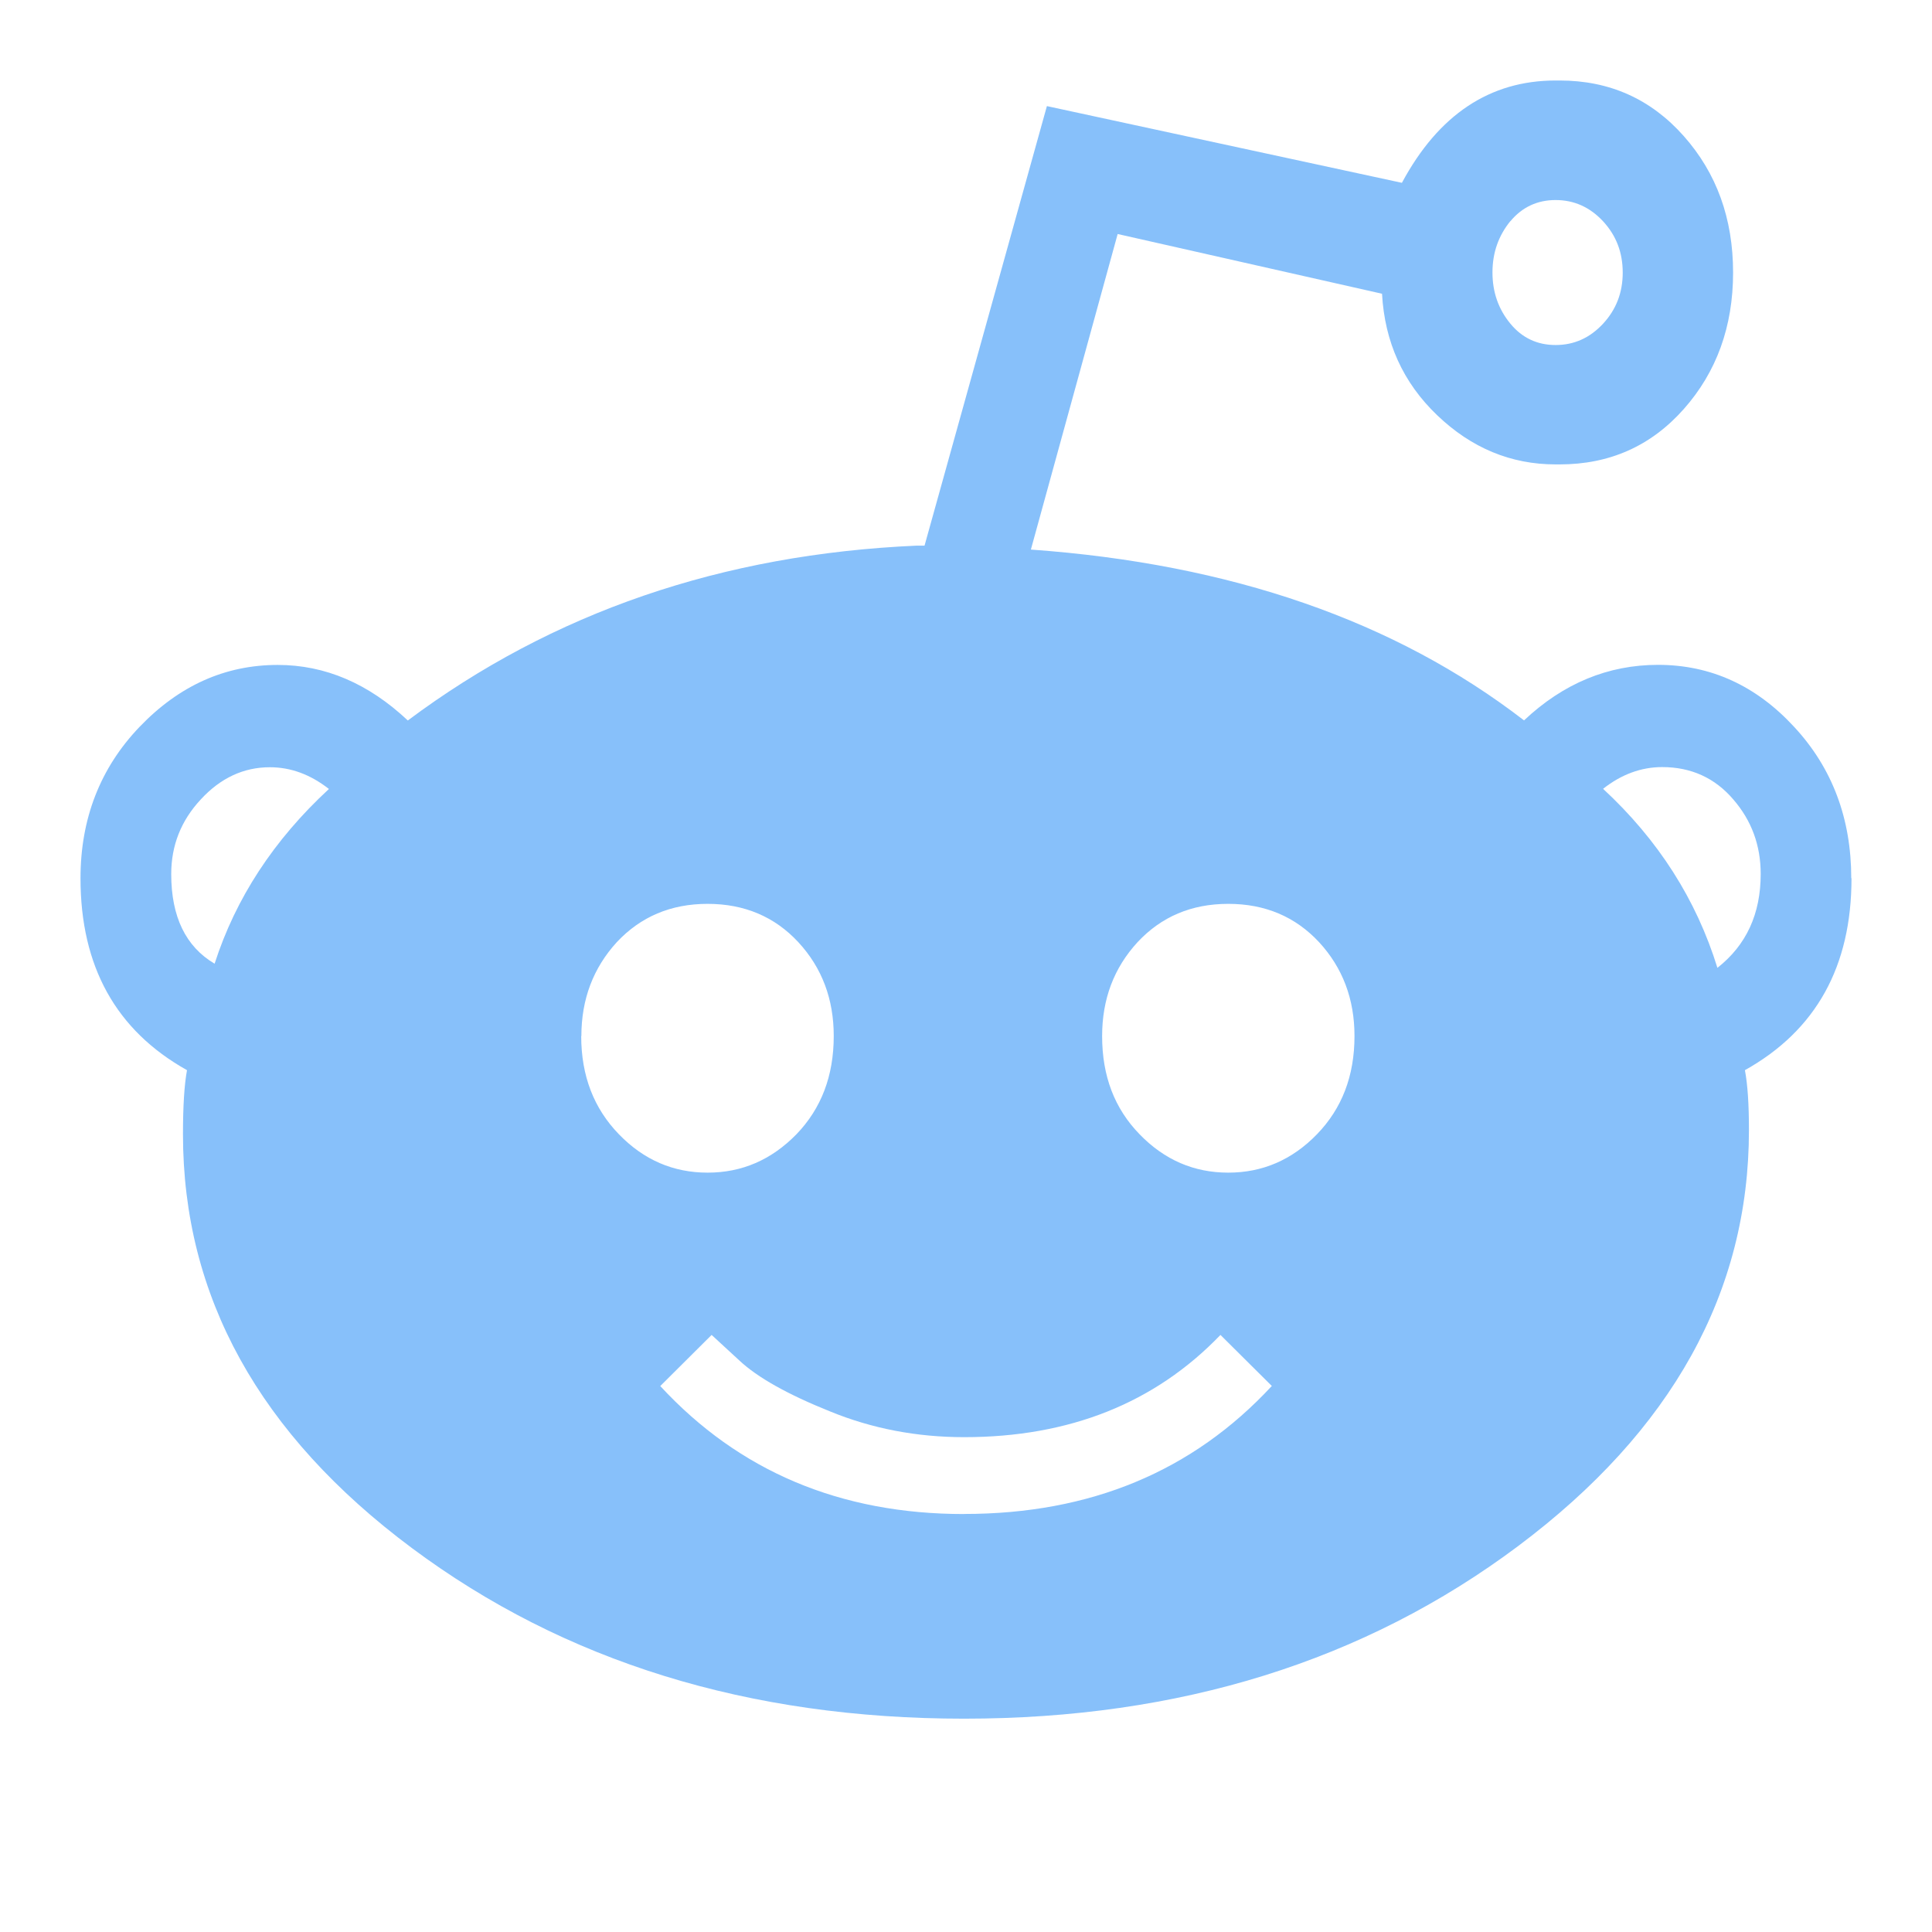
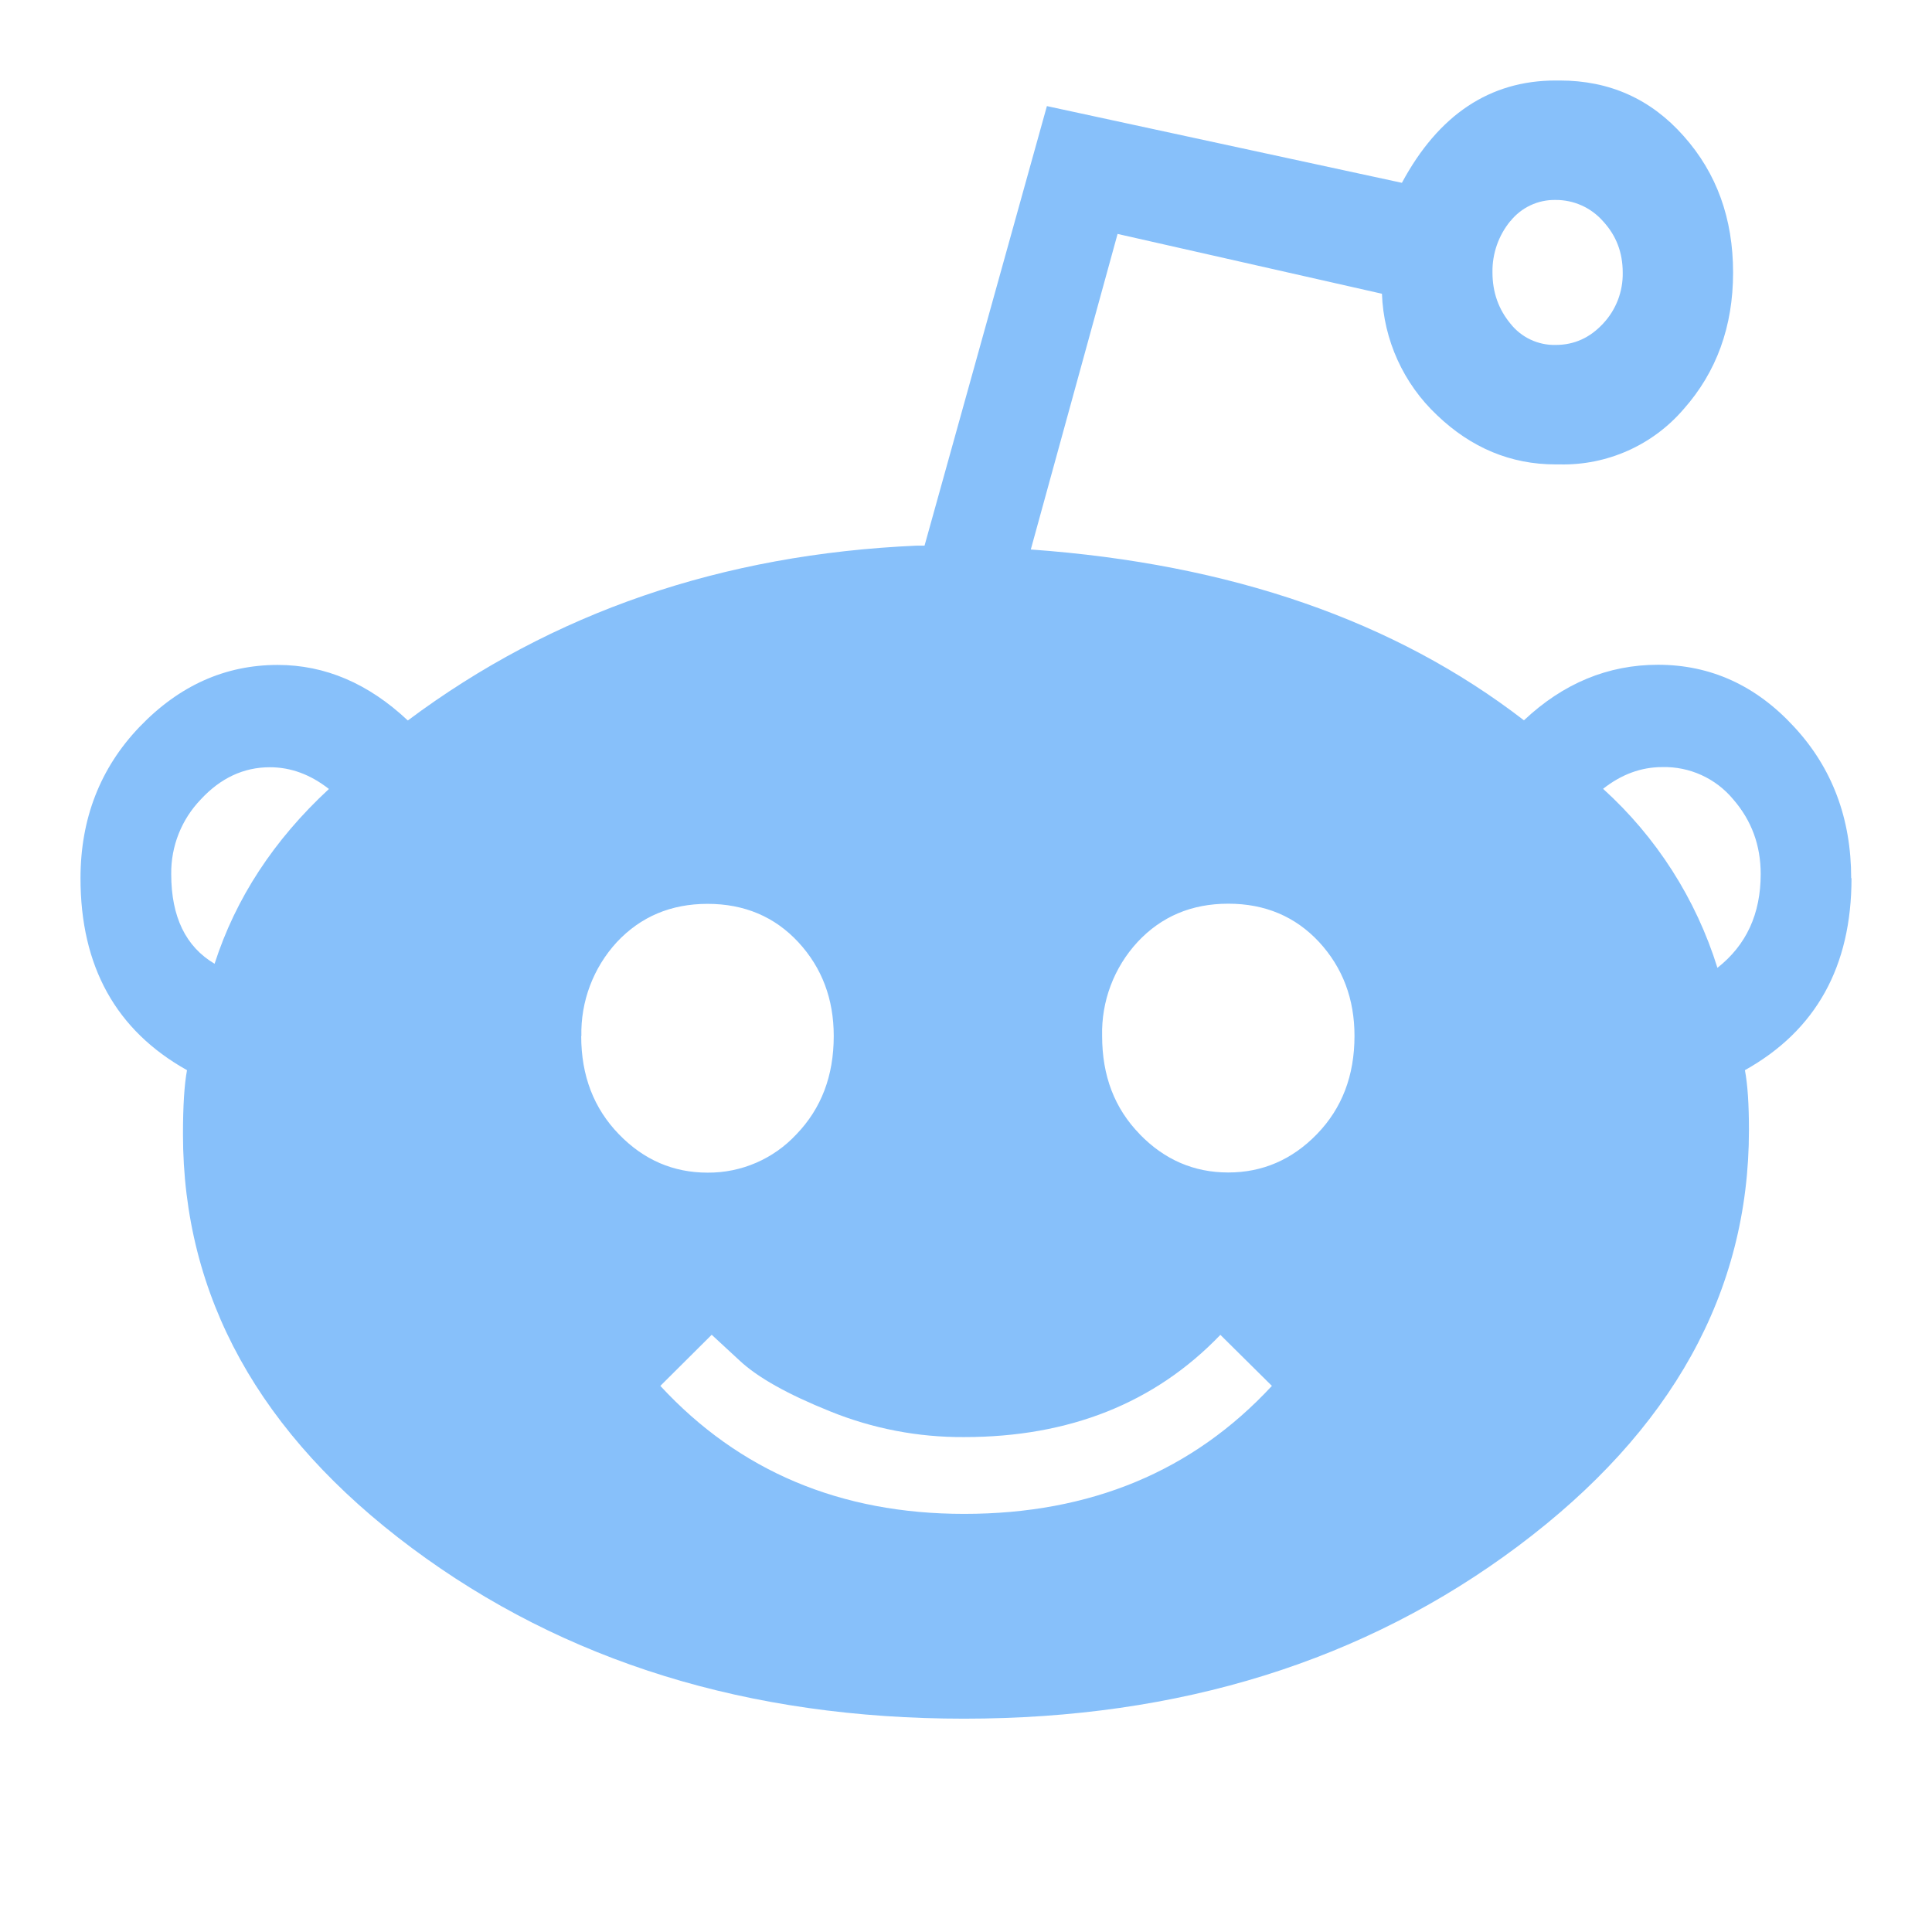
<svg xmlns="http://www.w3.org/2000/svg" width="24" height="24" viewBox="0 0 24 24">
  <g fill="none" fill-rule="evenodd">
    <path d="M0 0h24v24H0z" />
-     <path d="M21.334 12.023c.36-.283.538-.67.538-1.166 0-.354-.112-.663-.342-.928-.228-.266-.523-.4-.882-.4-.26 0-.506.09-.734.27.685.634 1.158 1.375 1.42 2.223m-2.572-9.275c-.146.18-.222.39-.222.638 0 .247.076.458.222.635.146.178.335.266.562.266.23 0 .426-.088.59-.265.163-.176.244-.387.244-.634 0-.25-.08-.46-.244-.638-.164-.176-.36-.264-.59-.264-.227 0-.416.088-.562.264M14.156 14.09c.31.32.677.477 1.102.477.424 0 .793-.158 1.102-.477.31-.32.466-.724.466-1.22 0-.458-.146-.847-.44-1.166-.294-.316-.67-.476-1.128-.476-.458 0-.832.16-1.127.476-.294.32-.44.708-.44 1.167 0 .496.154.9.466 1.22m-2.18 4.716c1.568 0 2.84-.53 3.822-1.59l-.638-.634c-.815.848-1.878 1.27-3.184 1.27-.587 0-1.144-.106-1.666-.32-.523-.21-.9-.42-1.128-.634l-.343-.316-.638.635c.98 1.06 2.237 1.59 3.774 1.59M7.22 12.87c0 .496.158.9.468 1.22.31.32.677.477 1.102.477.426 0 .792-.158 1.104-.477.308-.32.463-.724.463-1.22 0-.458-.145-.847-.44-1.166-.293-.316-.67-.476-1.127-.476-.457 0-.832.16-1.128.476-.292.32-.44.708-.44 1.167m-4.556-.9c.262-.813.734-1.536 1.42-2.17-.23-.18-.473-.27-.734-.27-.326 0-.613.134-.858.4-.246.264-.367.573-.367.927 0 .53.18.902.54 1.114M23 10.91c0 1.095-.44 1.89-1.324 2.384.034.18.05.425.05.744 0 2.013-.955 3.735-2.866 5.167-1.91 1.43-4.206 2.145-6.884 2.145s-4.965-.708-6.86-2.12c-1.896-1.413-2.843-3.126-2.843-5.14 0-.353.017-.617.05-.796C1.44 12.8 1 12.004 1 10.91c0-.74.245-1.37.733-1.88.492-.513 1.063-.77 1.717-.77.588 0 1.127.23 1.616.69C6.864 7.607 8.97 6.884 11.39 6.778h.095l1.52-5.46 4.41.953C17.87 1.424 18.508 1 19.324 1h.05c.62 0 1.134.23 1.542.69.408.46.613 1.024.613 1.696 0 .67-.205 1.236-.613 1.696-.408.46-.922.687-1.542.687h-.05c-.555 0-1.046-.204-1.47-.61-.425-.406-.653-.91-.686-1.51l-3.284-.742-1.078 3.92c2.484.178 4.524.886 6.126 2.122.488-.46 1.045-.69 1.665-.69.652 0 1.217.257 1.69.77.474.51.71 1.14.71 1.88" fill="#87C0FA" />
+     <path d="M21.334 12.023c.36-.283.538-.67.538-1.166 0-.354-.112-.663-.342-.928a1.11 1.11 0 0 0-.882-.4c-.26 0-.506.09-.734.27a5.005 5.005 0 0 1 1.42 2.222m-2.572-9.275a.98.98 0 0 0-.222.638c0 .247.076.458.222.635a.696.696 0 0 0 .562.266c.23 0 .426-.088.59-.265a.9.9 0 0 0 .244-.633c0-.25-.08-.46-.244-.638a.777.777 0 0 0-.59-.265.7.7 0 0 0-.562.264m-4.606 11.34c.31.32.677.477 1.102.477.424 0 .793-.158 1.102-.477.31-.32.466-.724.466-1.22 0-.458-.146-.847-.44-1.166-.294-.316-.67-.476-1.128-.476-.458 0-.832.16-1.127.476a1.66 1.66 0 0 0-.44 1.167c0 .497.155.9.467 1.22m-2.18 4.717c1.568 0 2.84-.53 3.822-1.59l-.64-.634c-.814.848-1.877 1.27-3.183 1.27a4.354 4.354 0 0 1-1.666-.32c-.522-.21-.9-.42-1.127-.634l-.343-.317-.638.635c.98 1.06 2.237 1.59 3.774 1.59M7.22 12.87c0 .496.158.9.468 1.22.31.32.677.477 1.102.477a1.49 1.49 0 0 0 1.104-.477c.308-.32.463-.724.463-1.22 0-.458-.145-.847-.44-1.166-.293-.316-.67-.476-1.127-.476-.457 0-.832.16-1.128.476a1.67 1.67 0 0 0-.44 1.167m-4.556-.9c.262-.812.734-1.535 1.42-2.17-.23-.18-.473-.27-.734-.27-.326 0-.613.135-.858.4a1.314 1.314 0 0 0-.367.928c0 .53.18.902.54 1.114M23 10.91c0 1.095-.44 1.89-1.324 2.384.034.18.05.425.05.744 0 2.013-.955 3.735-2.866 5.167-1.91 1.43-4.206 2.145-6.884 2.145s-4.965-.708-6.86-2.12c-1.896-1.413-2.843-3.126-2.843-5.14 0-.353.017-.617.05-.796C1.44 12.8 1 12.004 1 10.91c0-.74.245-1.37.733-1.88.492-.513 1.063-.77 1.717-.77.588 0 1.127.23 1.616.69C6.864 7.607 8.97 6.884 11.39 6.778h.095l1.52-5.46 4.41.953C17.87 1.425 18.508 1 19.325 1h.05c.62 0 1.133.23 1.54.69.41.46.614 1.024.614 1.696 0 .67-.206 1.236-.614 1.696a1.97 1.97 0 0 1-1.542.687h-.05c-.555 0-1.046-.205-1.47-.61a2.18 2.18 0 0 1-.686-1.51l-3.284-.743-1.078 3.92c2.484.178 4.524.886 6.126 2.122.488-.46 1.045-.69 1.665-.69.652 0 1.217.256 1.69.77.474.51.71 1.14.71 1.88" fill="#87C0FA" />
  </g>
</svg>
